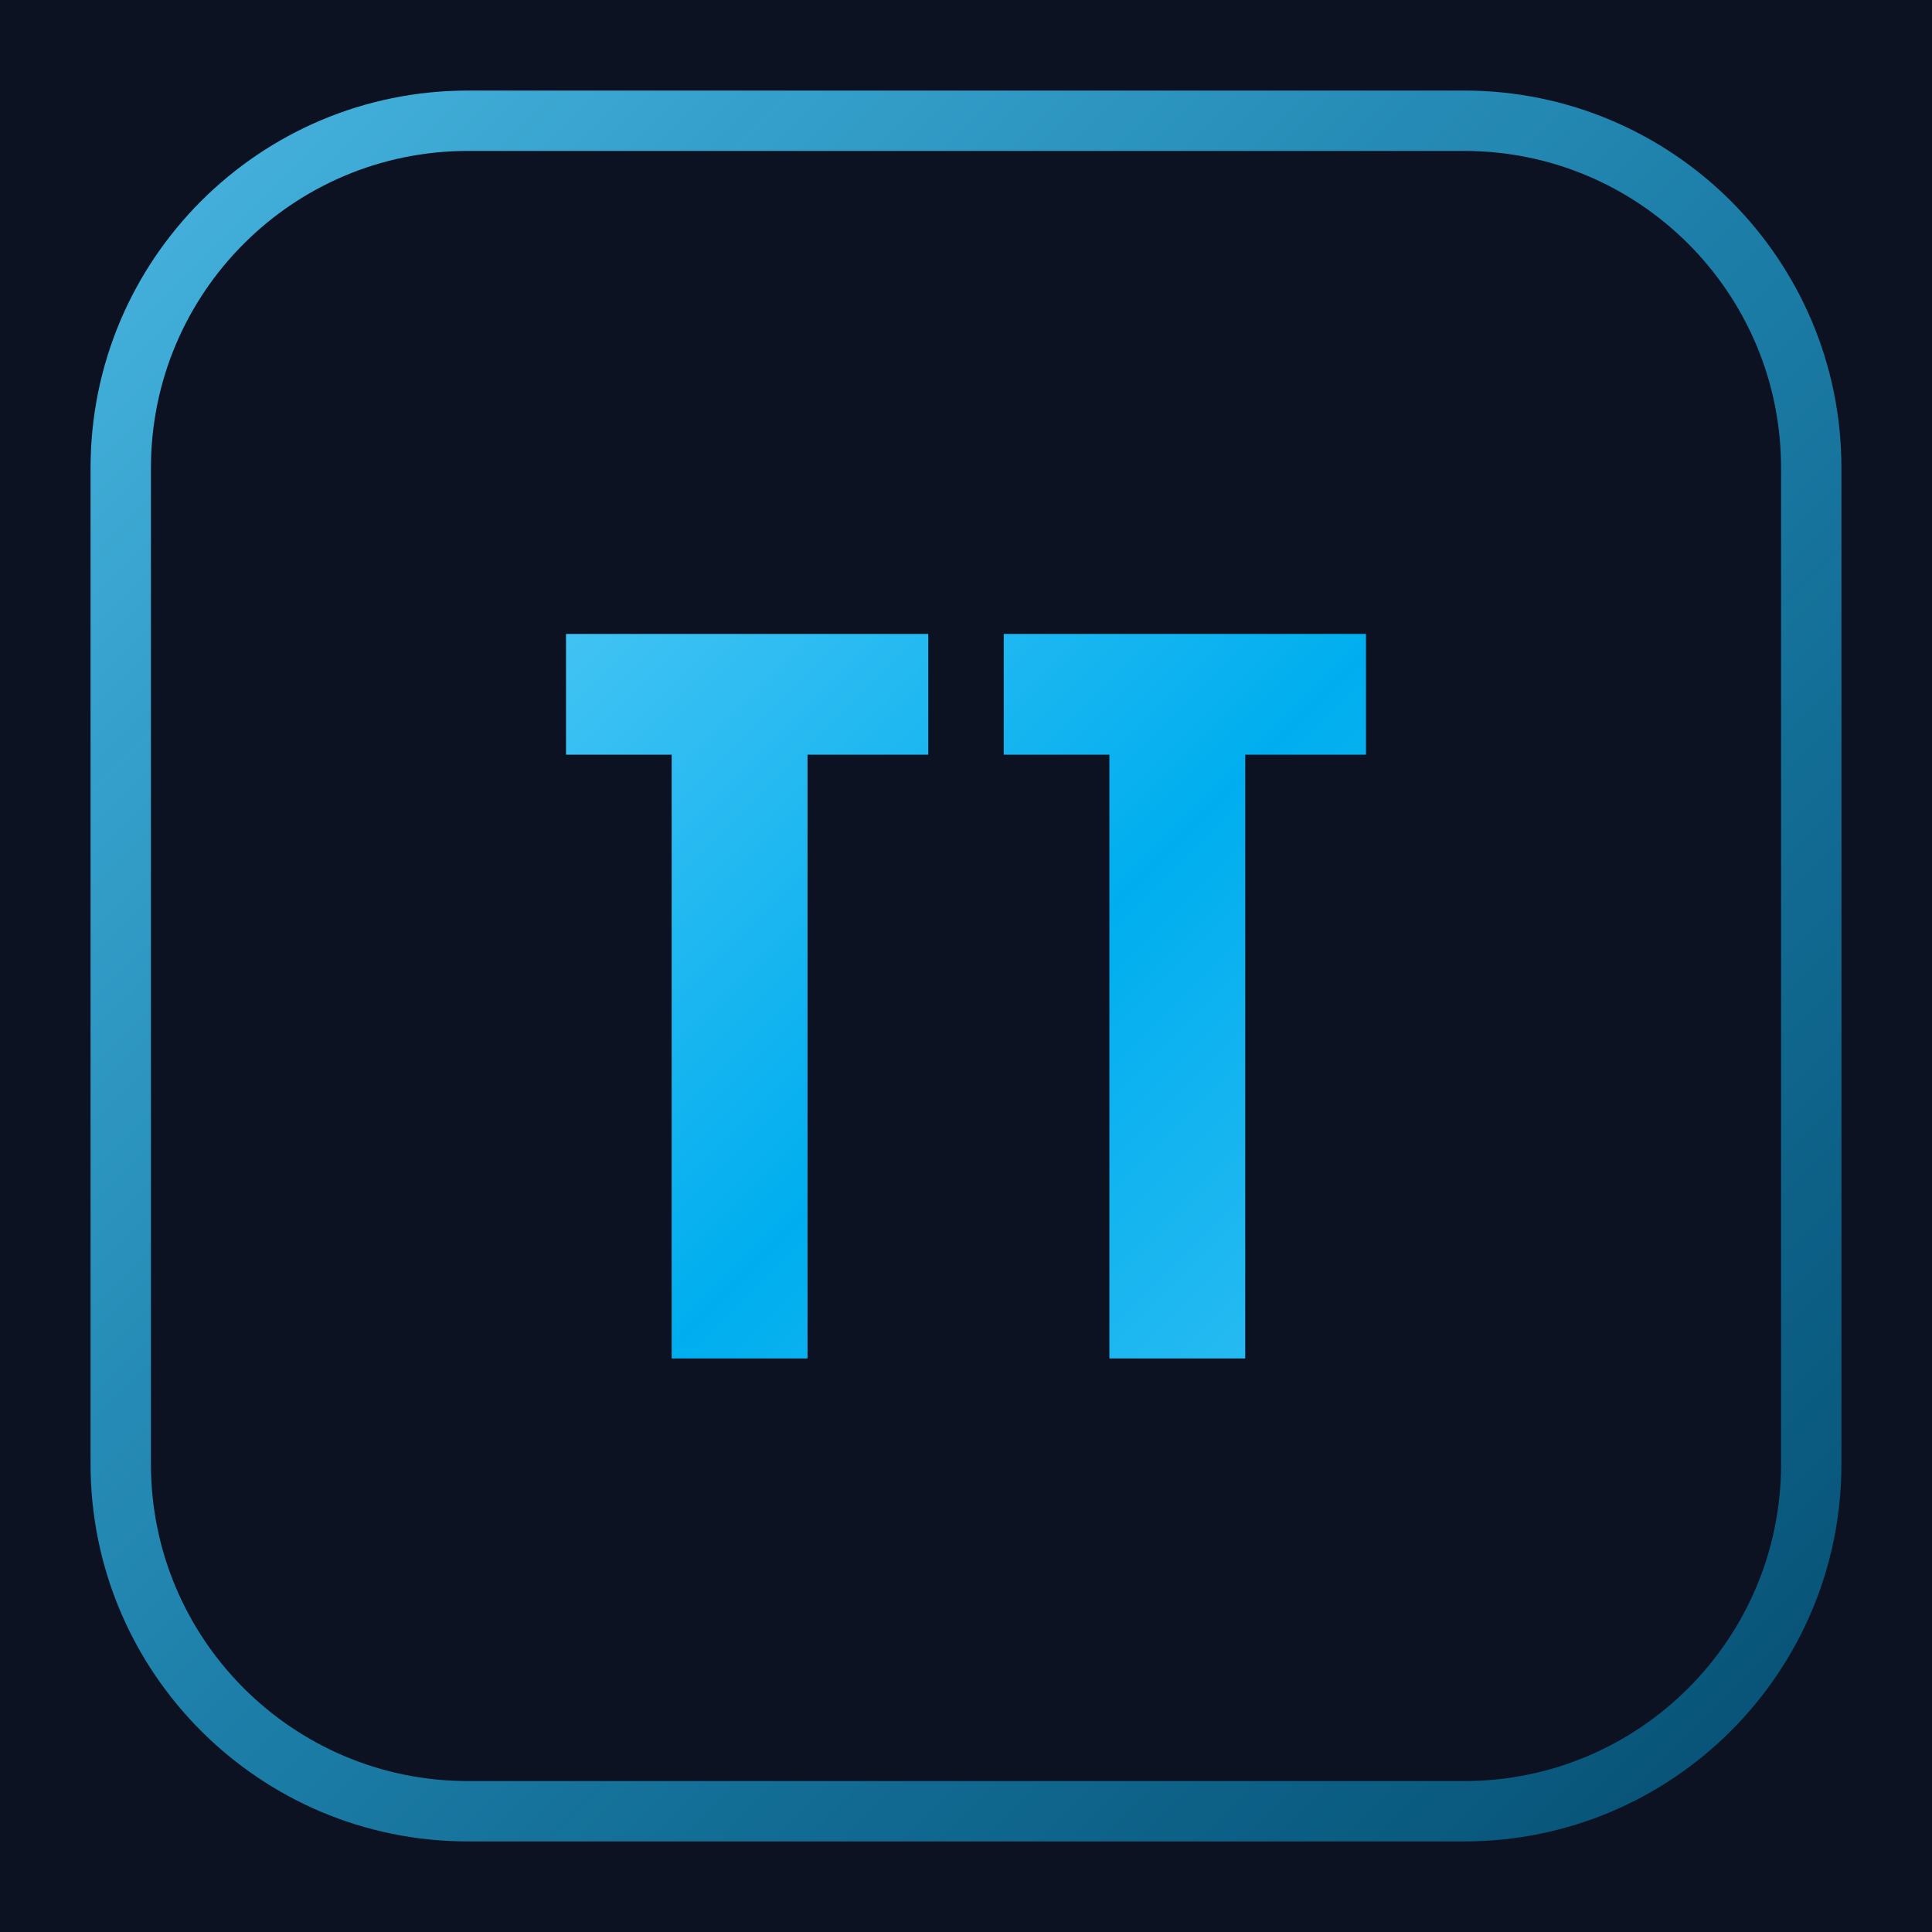
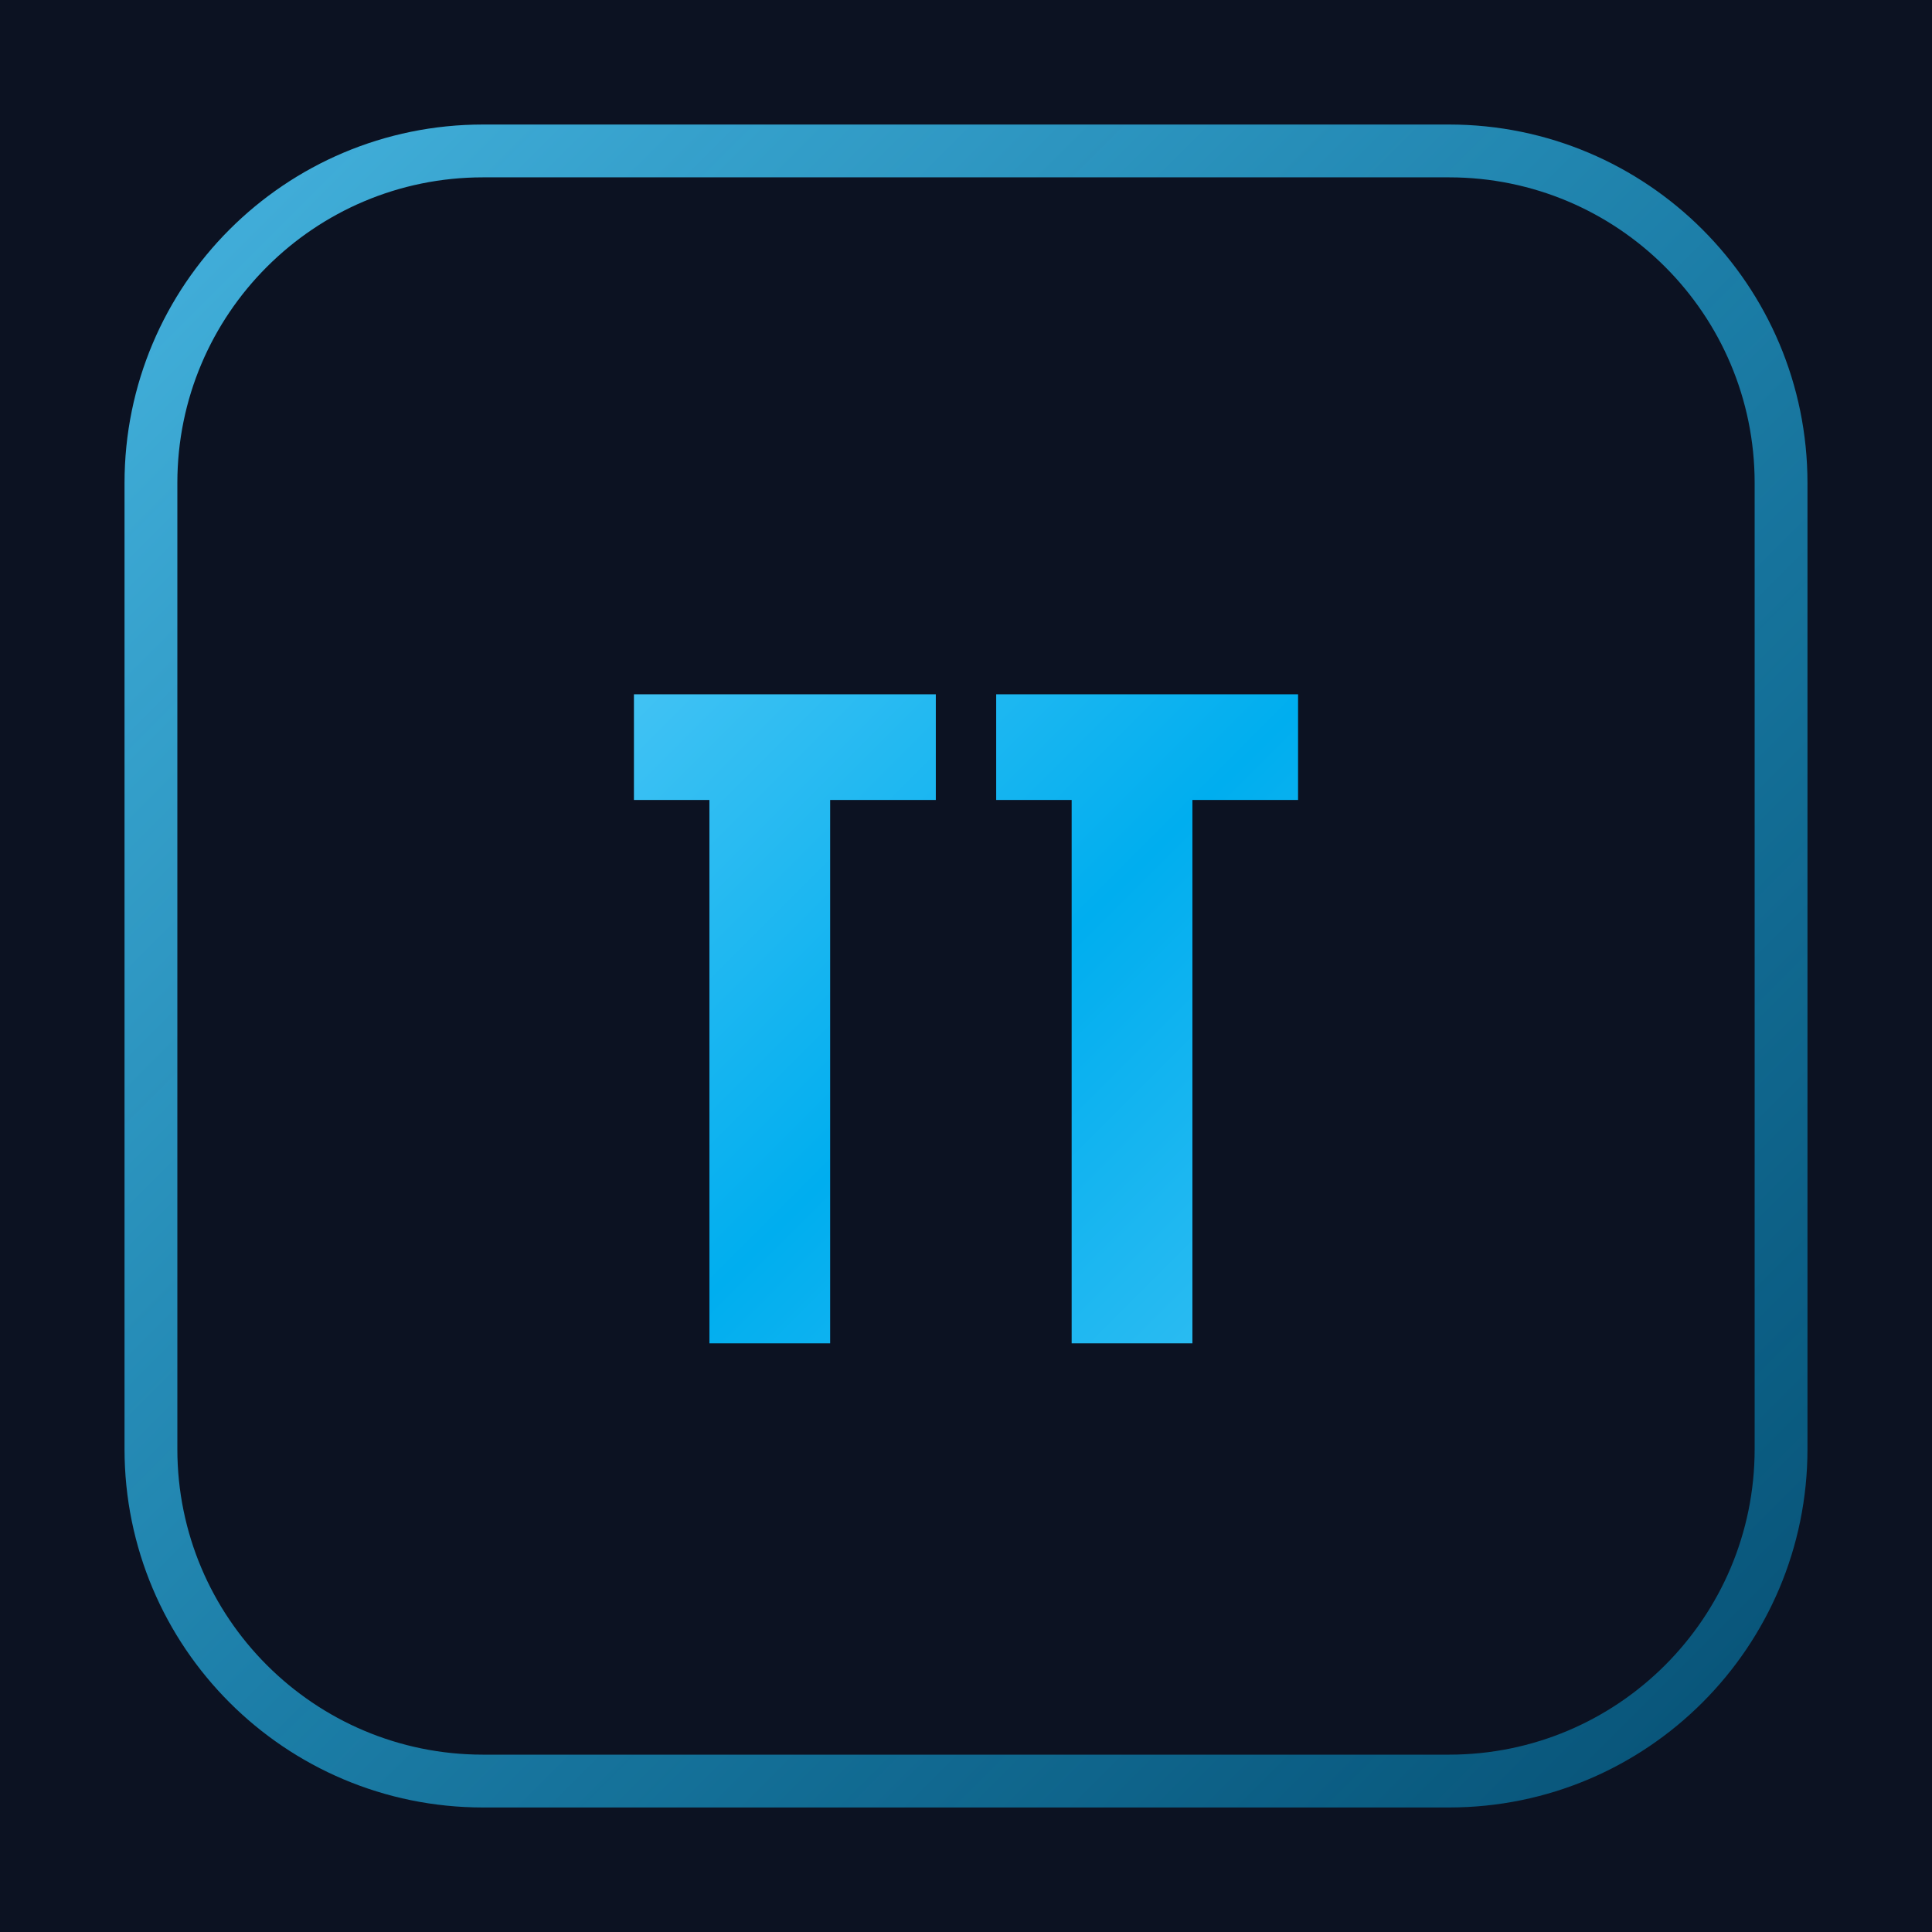
<svg xmlns="http://www.w3.org/2000/svg" width="512" height="512" viewBox="0 0 512 512" role="img" aria-label="tinotom.dev">
  <defs>
-     <linearGradient id="tt" x1="140" y1="140" x2="372" y2="372" gradientUnits="userSpaceOnUse">
+     <linearGradient id="tt" x1="160" y1="160" x2="352" y2="352" gradientUnits="userSpaceOnUse">
      <stop offset="0%" stop-color="#4dc6f4" />
      <stop offset="55%" stop-color="#00aeef" />
      <stop offset="100%" stop-color="#33bef2" />
    </linearGradient>
    <linearGradient id="edge" x1="32" y1="32" x2="480" y2="480" gradientUnits="userSpaceOnUse">
      <stop offset="0%" stop-color="#4dc6f4" stop-opacity="0.9" />
      <stop offset="100%" stop-color="#00aeef" stop-opacity="0.4" />
    </linearGradient>
  </defs>
  <rect width="512" height="512" fill="#0c1222" />
-   <rect x="32" y="32" width="448" height="448" rx="92" fill="none" stroke="url(#edge)" stroke-width="16" />
+   <rect x="40" y="40" width="432" height="432" rx="88" fill="none" stroke="url(#edge)" stroke-width="14" />
  <g fill="url(#tt)">
-     <path d="M150 168h96v32H214v160h-36V200h-28v-32z" />
-     <path d="M266 168h96v32h-32v160h-36V200h-28v-32z" />
+     <path d="M168 184h80v28H220v144h-32V212h-20v-28z" />
+     <path d="M264 184h80v28h-28v144h-32V212h-20v-28z" />
  </g>
</svg>
